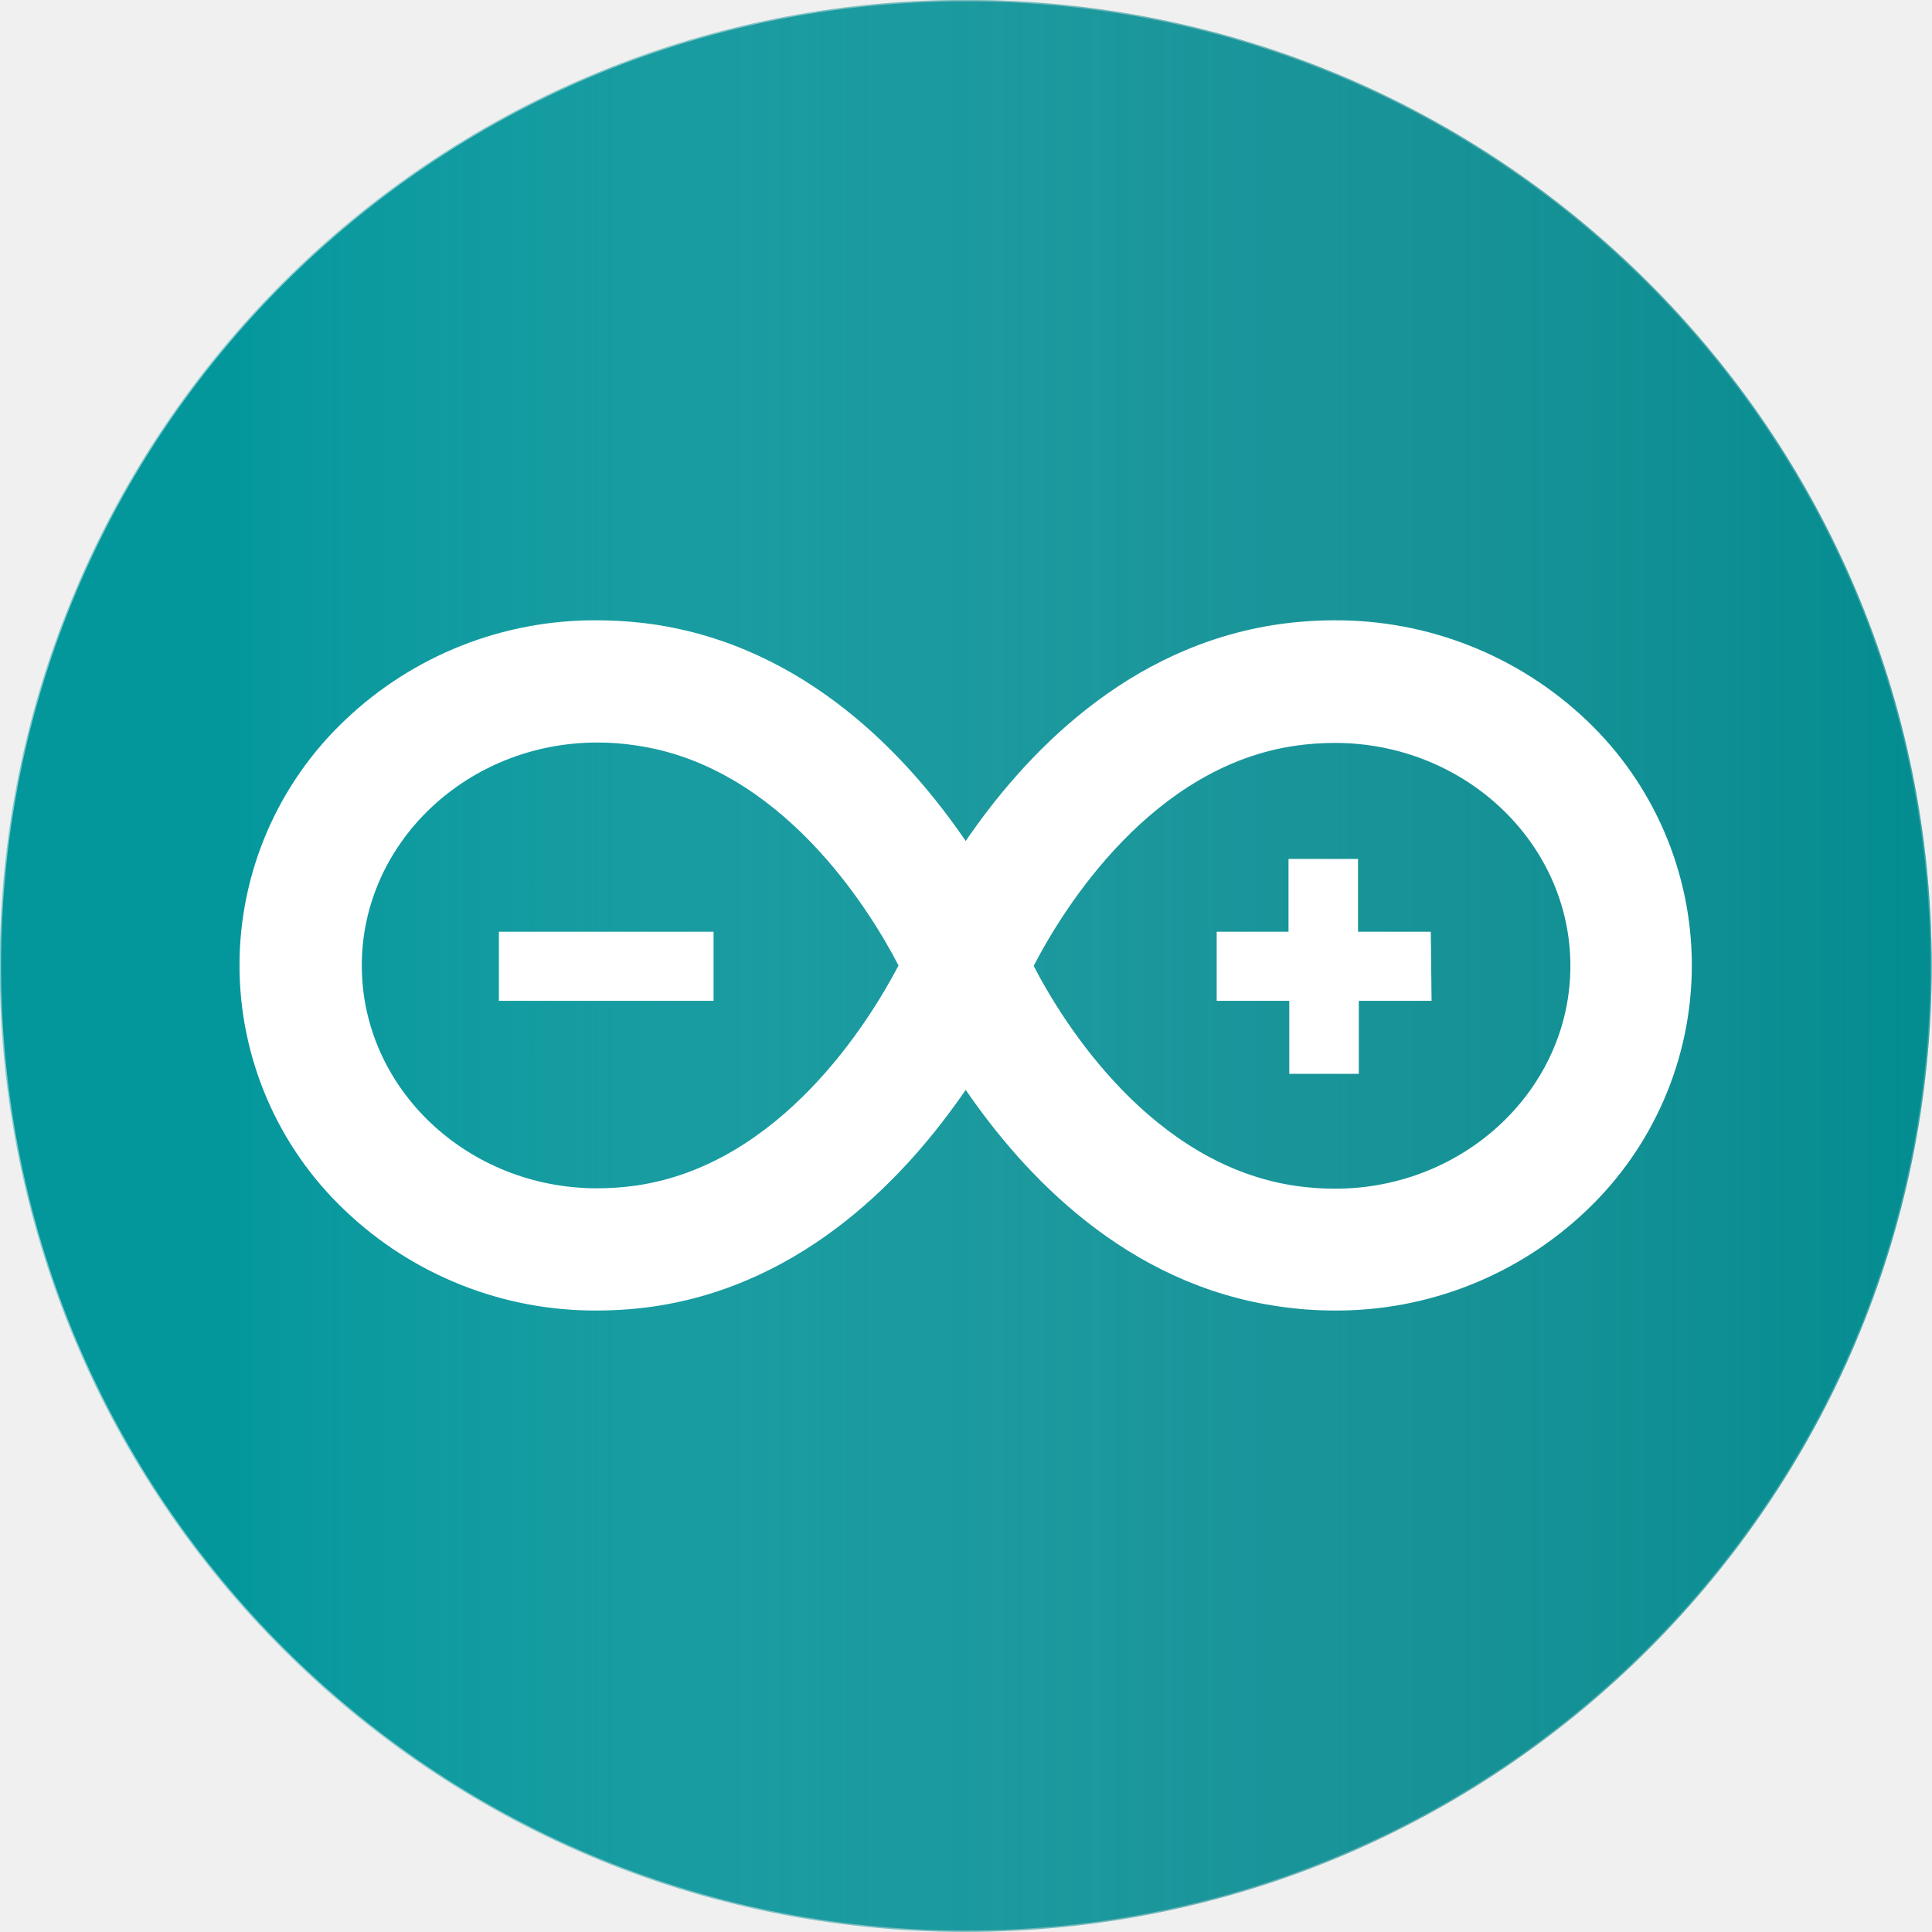
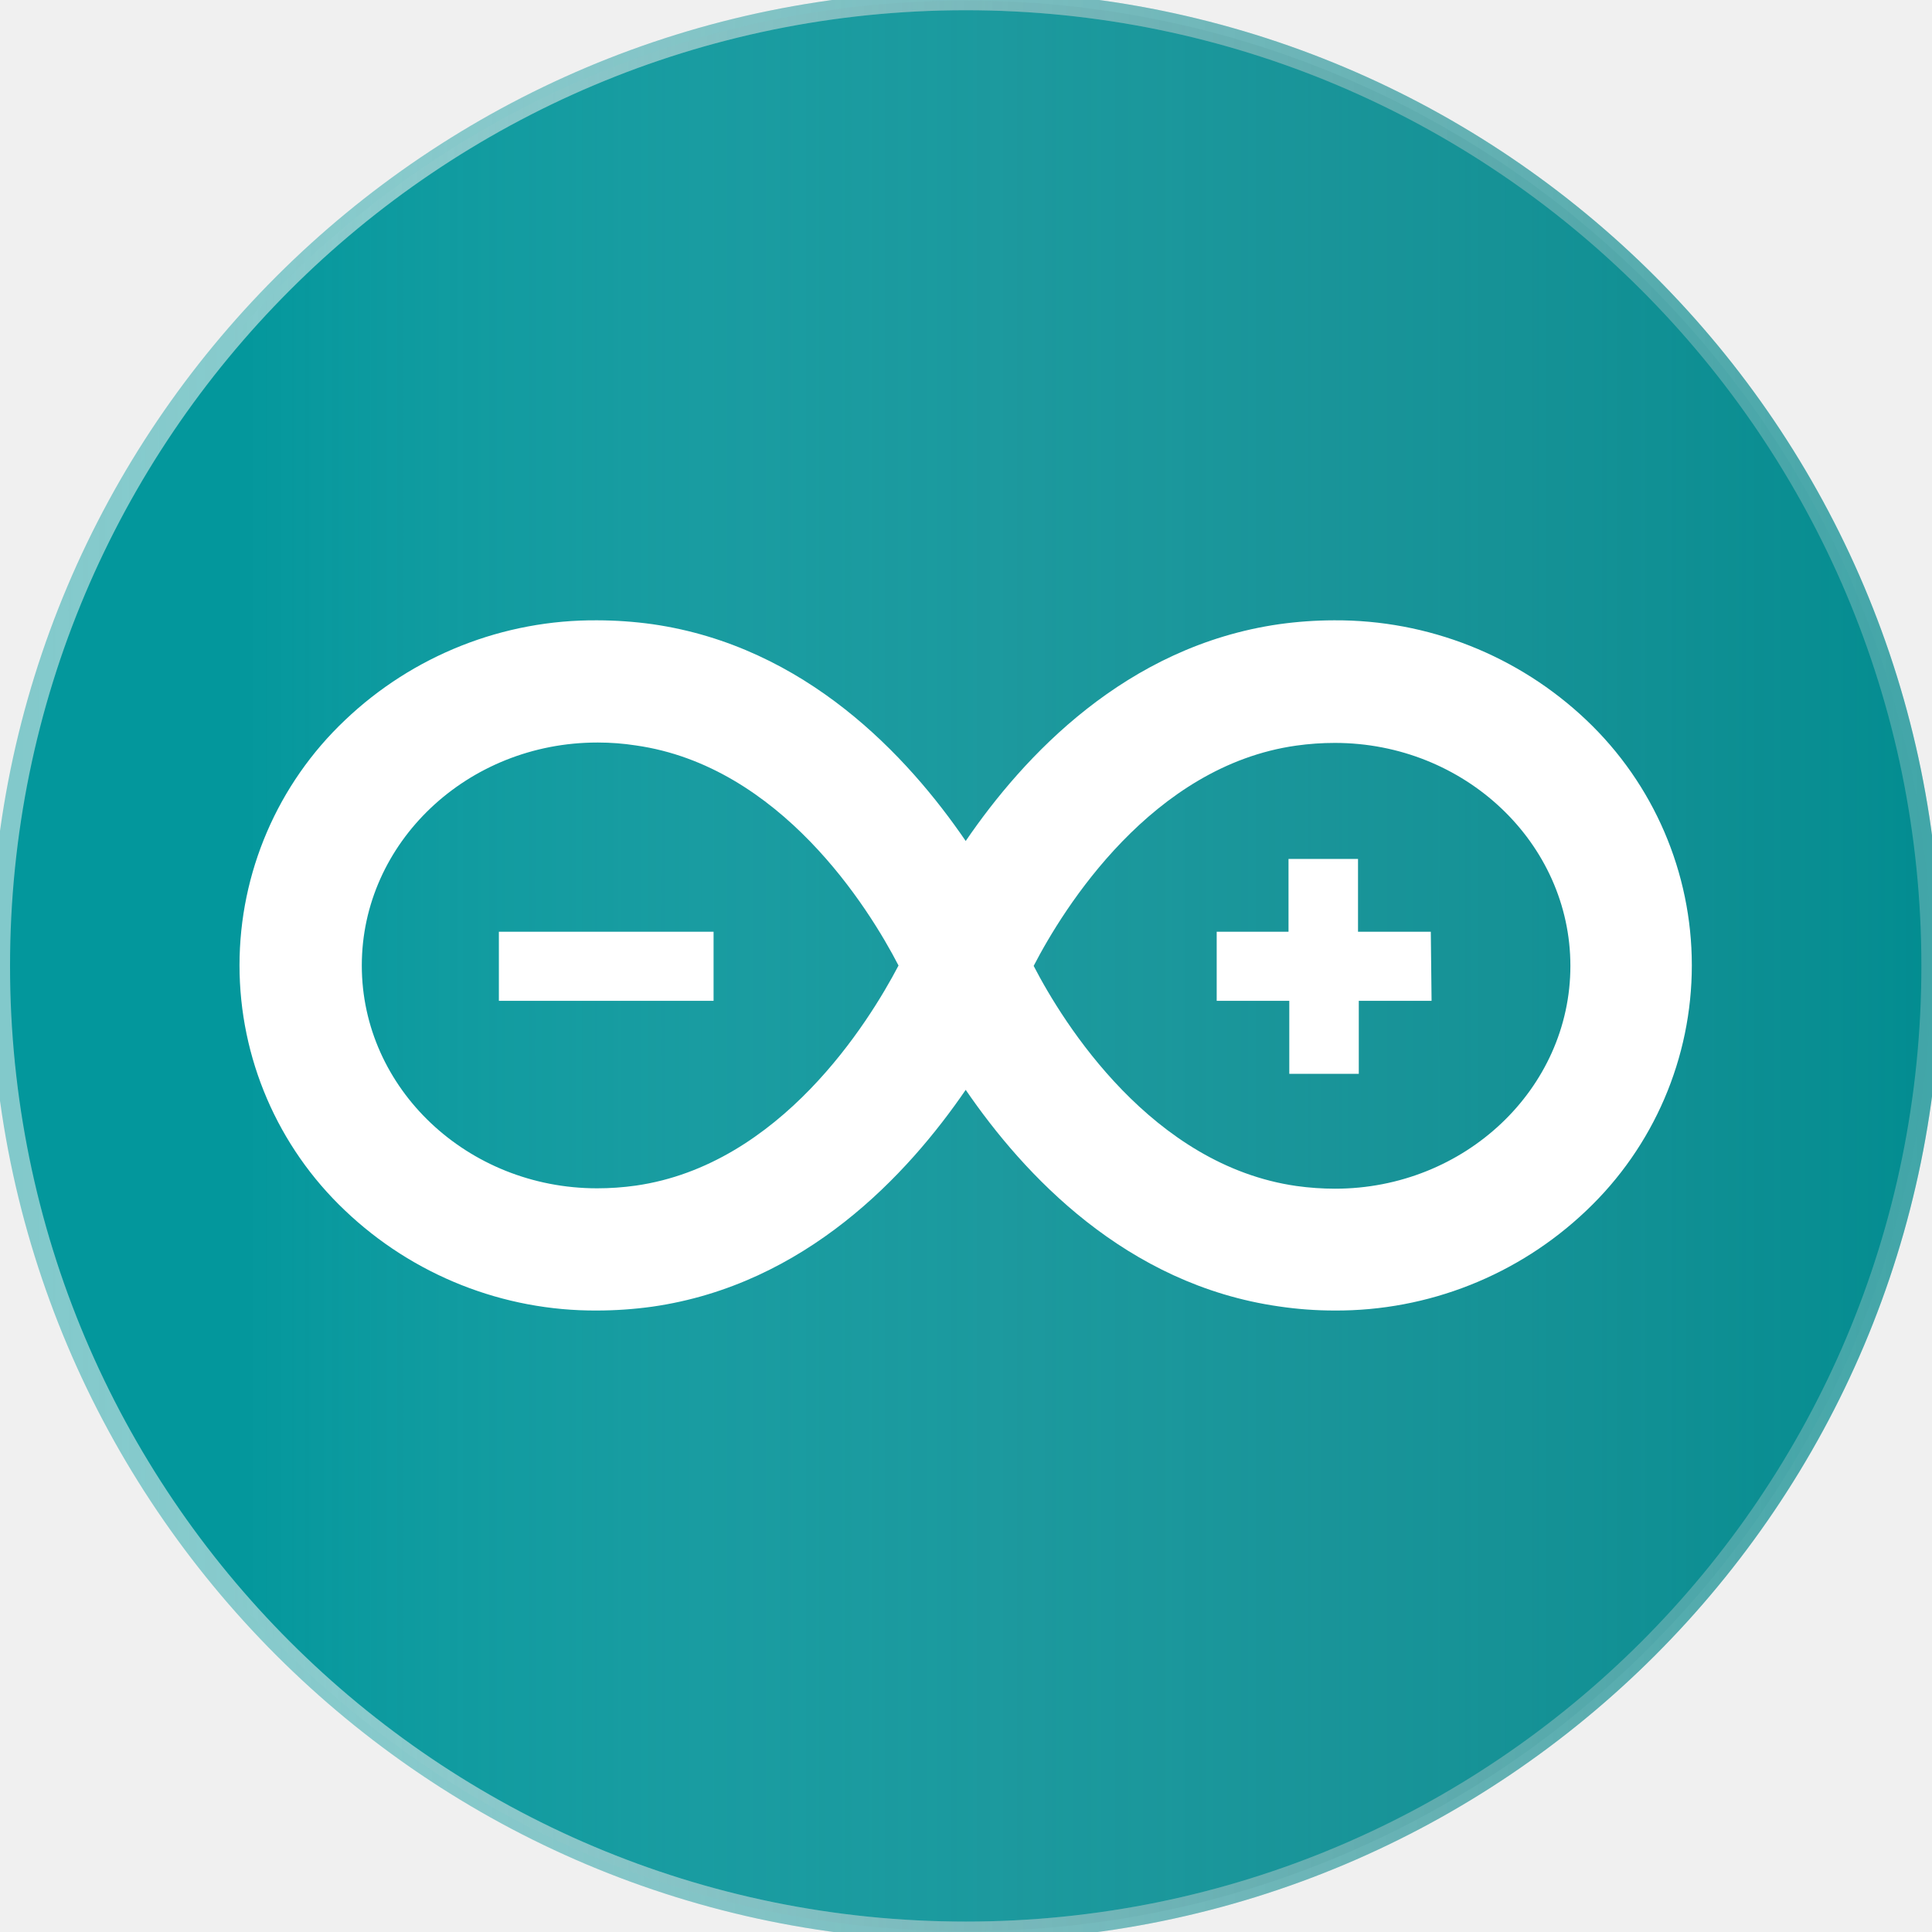
<svg xmlns="http://www.w3.org/2000/svg" id="Layer_1" data-name="Layer 1" viewBox="0 0 100.04 100.07">
  <defs>
-     <style>.cls-1{fill:#03979c;stroke:#82c9cb;stroke-width:0.07px;}.cls-1,.cls-2{stroke-miterlimit:18.21;}.cls-2{stroke-width:0.07px;isolation:isolate;opacity:0.5;fill:url(#linear-gradient);stroke:url(#linear-gradient-2);}.cls-3{fill:#fff;}</style>
+     <style>.cls-1{fill:#03979c;stroke:#82c9cb;strokeWidth:0.07px;}.cls-1,.cls-2{stroke-miterlimit:18.21;}.cls-2{strokeWidth:0.07px;isolation:isolate;opacity:0.5;fill:url(#linear-gradient);stroke:url(#linear-gradient-2);}.cls-3{fill:#fff;}</style>
    <linearGradient id="linear-gradient" x1="-210.23" y1="398.57" x2="-155.34" y2="398.57" gradientTransform="translate(382.87 -675.84) scale(1.82)" gradientUnits="userSpaceOnUse">
      <stop offset="0.12" stop-color="#fff" stop-opacity="0" />
      <stop offset="0.25" stop-color="#c1d2d3" stop-opacity="0.15" />
      <stop offset="0.39" stop-color="#92b4b8" stop-opacity="0.31" />
      <stop offset="0.52" stop-color="#6ea0a3" stop-opacity="0.46" />
      <stop offset="0.65" stop-color="#4d9195" stop-opacity="0.6" />
      <stop offset="0.78" stop-color="#33898c" stop-opacity="0.75" />
      <stop offset="0.9" stop-color="#178487" stop-opacity="0.88" />
      <stop offset="1" stop-color="#008285" />
    </linearGradient>
    <linearGradient id="linear-gradient-2" x1="-210.26" y1="398.57" x2="-155.3" y2="398.57" gradientTransform="translate(382.87 -675.84) scale(1.82)" gradientUnits="userSpaceOnUse">
      <stop offset="0" stop-color="#fff" stop-opacity="0" />
      <stop offset="0.15" stop-color="#c1d2d3" stop-opacity="0.15" />
      <stop offset="0.31" stop-color="#92b4b8" stop-opacity="0.31" />
      <stop offset="0.46" stop-color="#6ea0a3" stop-opacity="0.46" />
      <stop offset="0.6" stop-color="#4d9195" stop-opacity="0.6" />
      <stop offset="0.75" stop-color="#33898c" stop-opacity="0.75" />
      <stop offset="0.88" stop-color="#178487" stop-opacity="0.88" />
      <stop offset="1" stop-color="#008285" />
    </linearGradient>
  </defs>
  <path class="cls-1" d="M100,50A50,50,0,1,1,50,0a50,50,0,0,1,50,50Z" transform="translate(0.02 0.03)" />
  <path class="cls-2" d="M100,50A50,50,0,1,1,50,0a50,50,0,0,1,50,50Z" transform="translate(0.02 0.03)" />
  <path class="cls-3" d="M69.09,67.85a19.63,19.63,0,0,1-2.85-.21C58.29,66.51,53,60.8,50,56.42c-3,4.38-8.29,10.09-16.23,11.23a21,21,0,0,1-2.86.2,18.76,18.76,0,0,1-13.06-5.18,17.49,17.49,0,0,1,0-25.4A18.73,18.73,0,0,1,30.92,32.1a21.12,21.12,0,0,1,2.85.2C41.71,33.44,47,39.14,50,43.53c3-4.39,8.29-10.09,16.24-11.23a20.86,20.86,0,0,1,2.84-.2,18.82,18.82,0,0,1,13.07,5.17,17.5,17.5,0,0,1,0,25.4,18.76,18.76,0,0,1-13.06,5.18M53.52,50c1.55,3,6.13,10.33,13.61,11.4a14.58,14.58,0,0,0,2,.14c6.72,0,12.19-5.18,12.19-11.54s-5.47-11.55-12.2-11.55a14.32,14.32,0,0,0-2,.14C59.65,39.64,55.07,47,53.52,50M30.92,38.43c-6.73,0-12.2,5.18-12.2,11.55s5.47,11.54,12.19,11.54a14.35,14.35,0,0,0,2-.14c7.48-1.07,12.06-8.44,13.61-11.4-1.55-3-6.13-10.34-13.61-11.4a12.81,12.81,0,0,0-1.95-.15" transform="translate(0.02 0.03)" />
  <path class="cls-3" d="M25.82,48.23H36.94v3.58H25.82Zm48.27,0H70.32V44.46h-3.6v3.77H63v3.58h3.76v3.78h3.6V51.81h3.77Z" transform="translate(0.02 0.03)" />
</svg>
